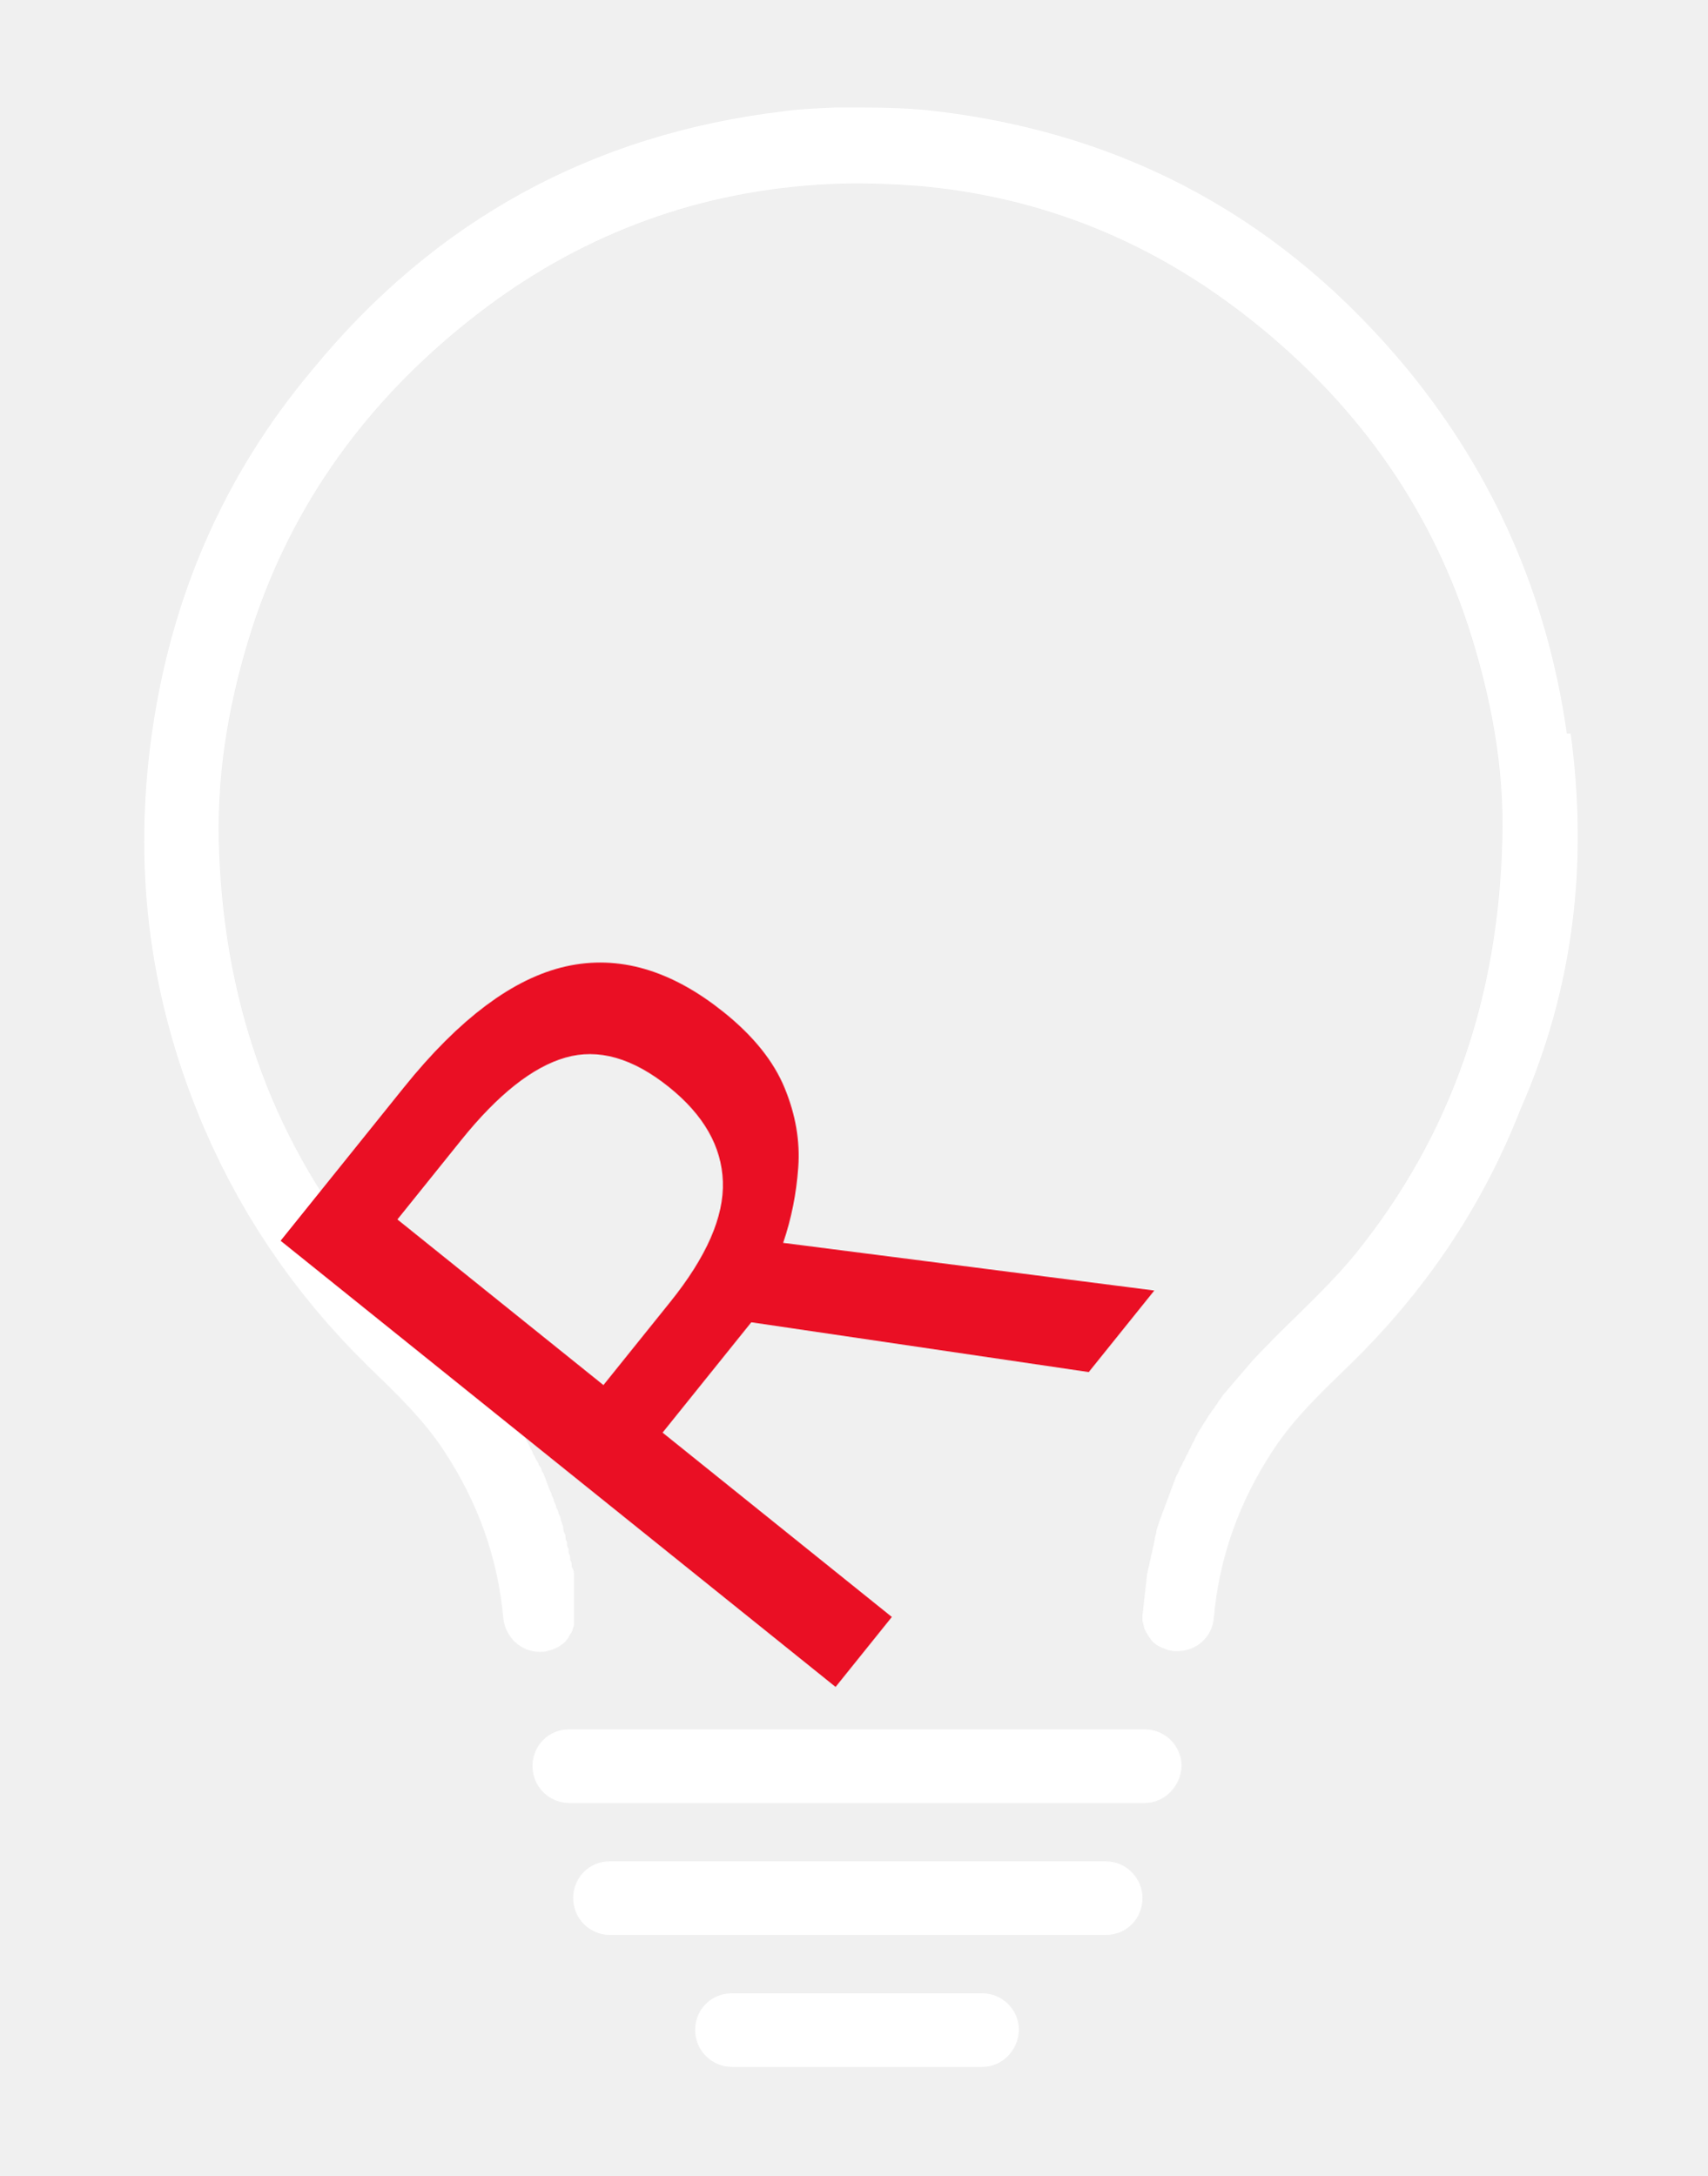
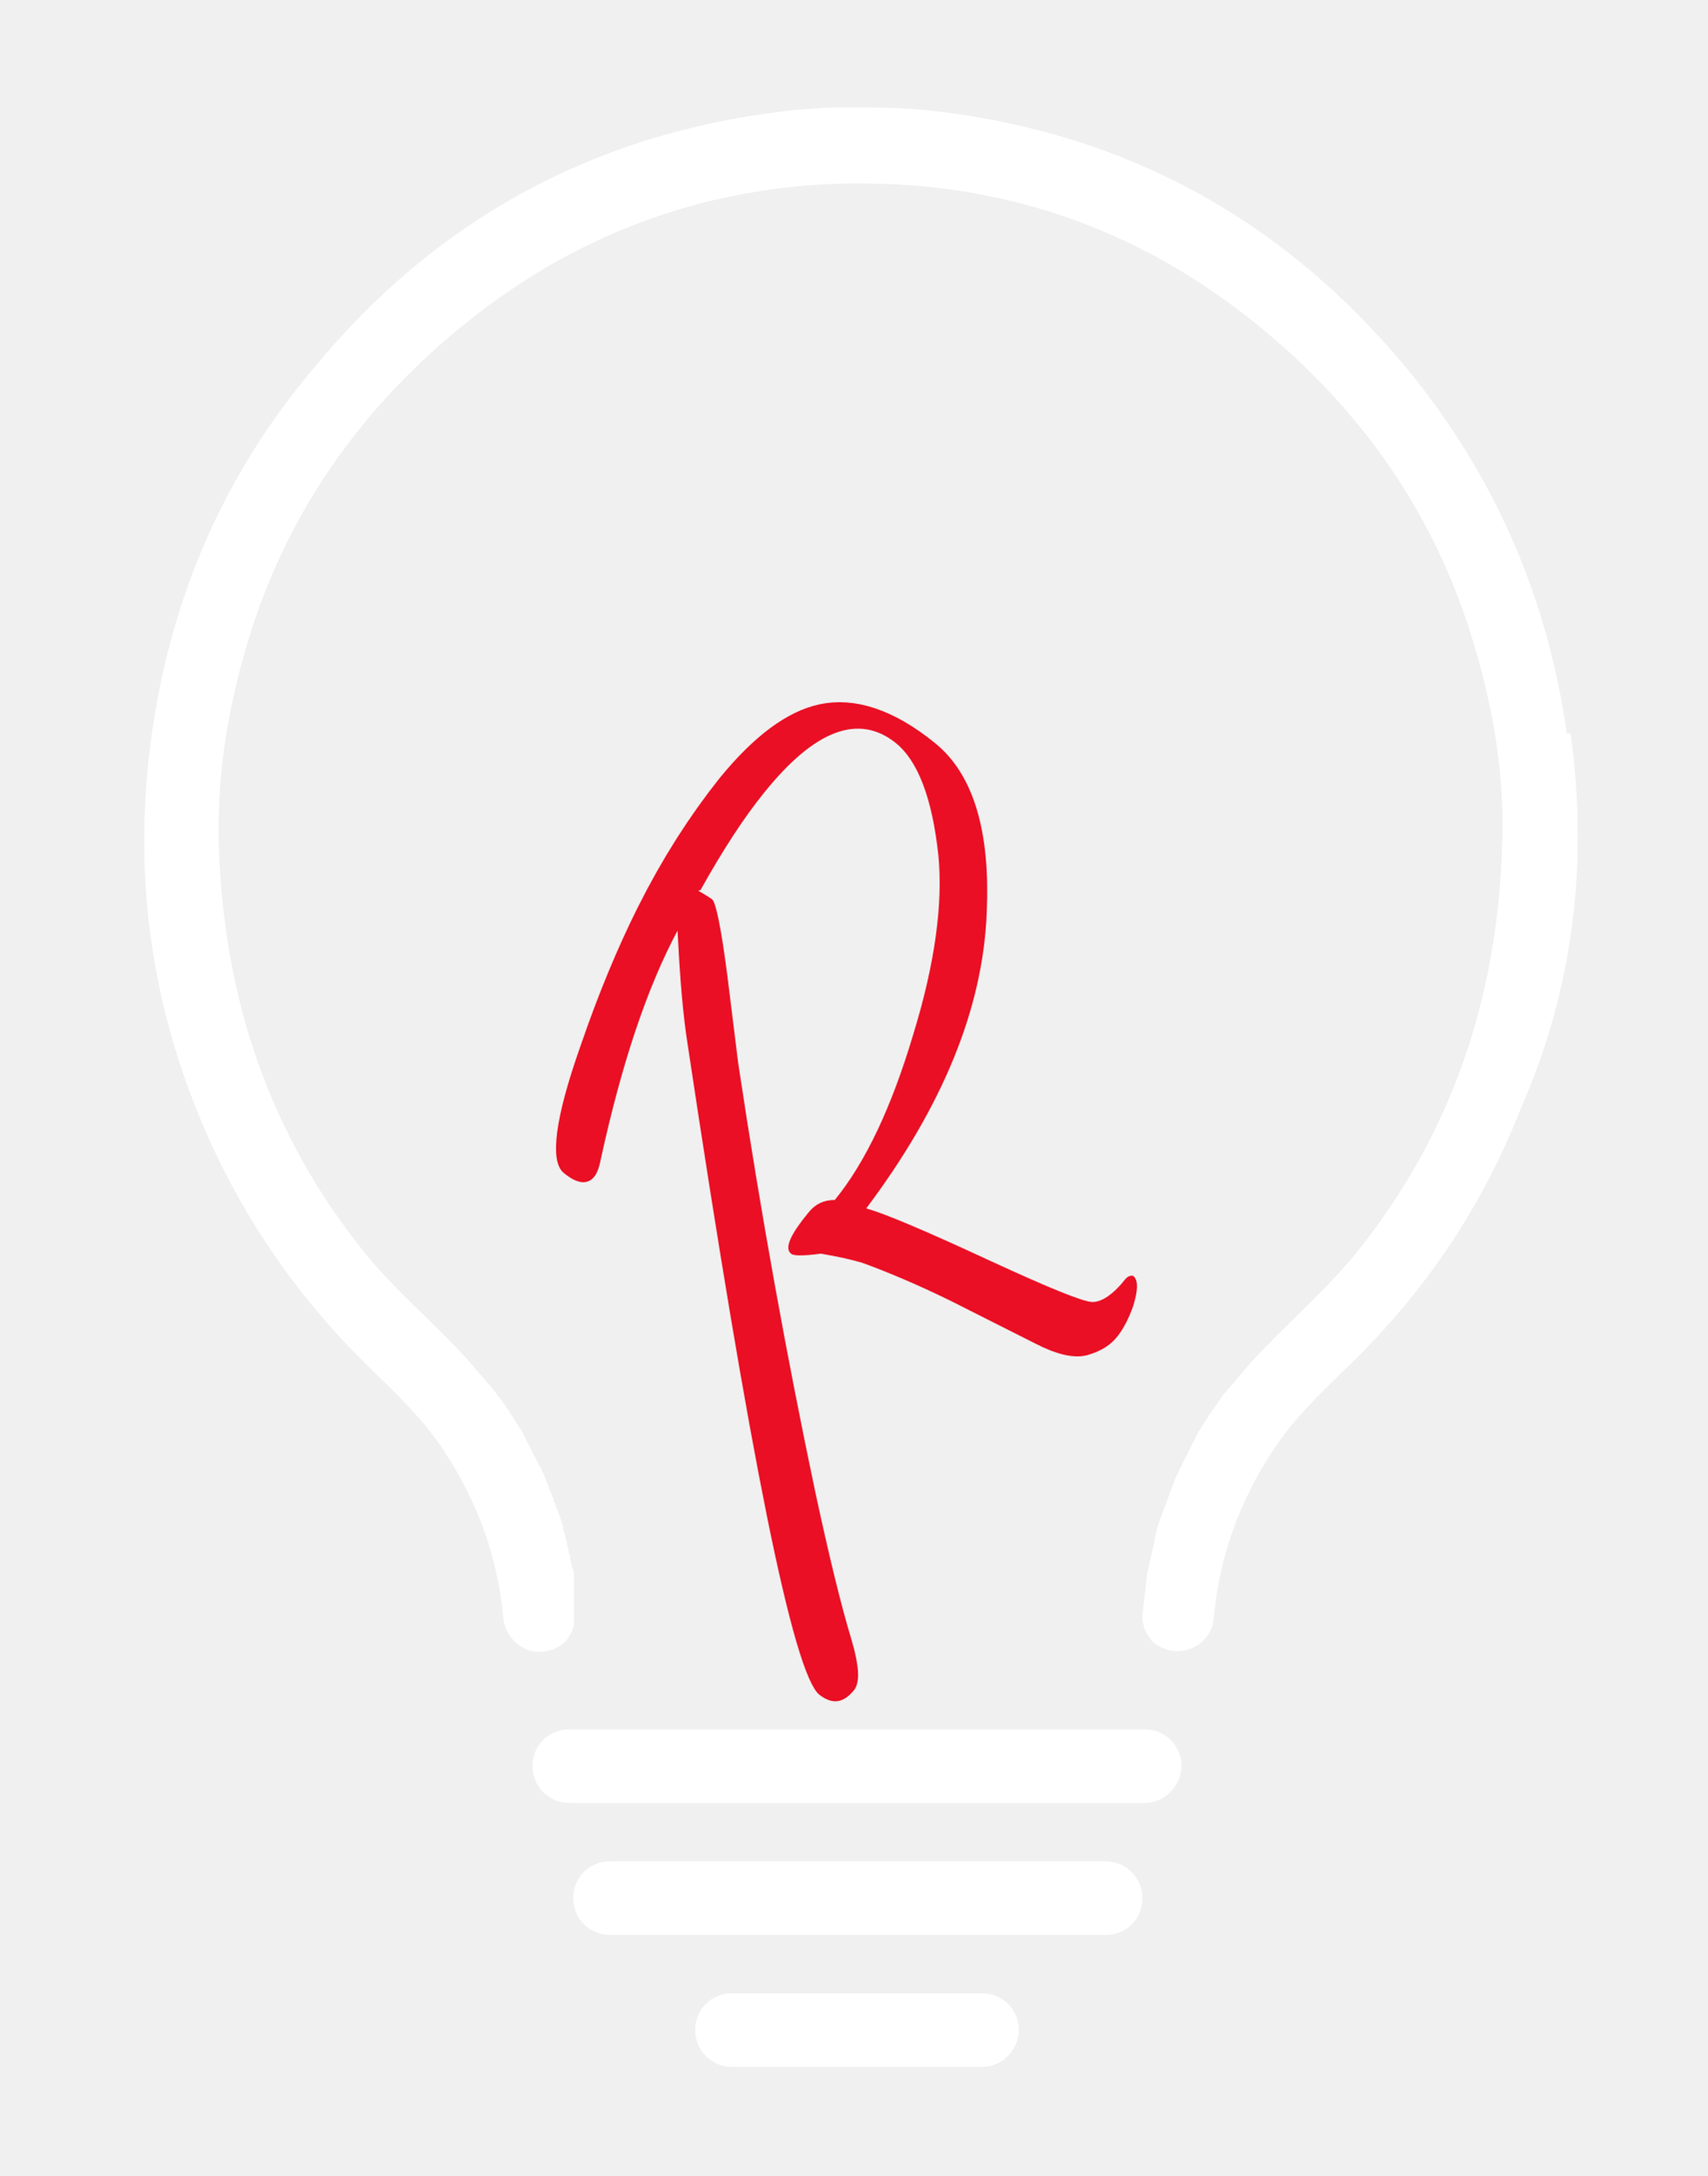
<svg xmlns="http://www.w3.org/2000/svg" id="Layer_1" data-name="Layer 1" version="1.1" viewBox="0 0 222.6 283.5">
  <defs>
    <style>
      .cls-1 {
-         fill: #ea0f24;
-         font-family: VladimirScript, 'Vladimir Script';
-         font-size: 130px;
+         isolation: isolate;
      }

      .cls-2 {
+         fill: #ea0f24;
+       }
+ 
+       .cls-2, .cls-3 {
+         stroke-width: 0px;
+       }
+ 
+       .cls-3 {
        fill: #fff;
-         stroke-width: 0px;
      }
    </style>
  </defs>
-   <path class="cls-2" d="M149.2,235h-75c-2.6,0-4.8-2.1-4.8-4.8s2.1-4.8,4.8-4.8h75c2.6,0,4.8,2.1,4.8,4.8-.1,2.6-2.2,4.8-4.8,4.8ZM144.1,252.2h-64.6c-2.6,0-4.8-2.1-4.8-4.8s2.1-4.8,4.8-4.8h64.6c2.6,0,4.8,2.1,4.8,4.8s-2.1,4.8-4.8,4.8ZM128,269.4h-32.6c-2.6,0-4.8-2.1-4.8-4.8s2.1-4.8,4.8-4.8h32.6c2.6,0,4.8,2.1,4.8,4.8-.1,2.7-2.2,4.8-4.8,4.8Z" />
-   <path class="cls-2" d="M204.2,95.6c-2.5-17.7-9.4-33.6-20.7-47.4-16-19.4-36.4-30.7-61.4-33.7-3.3-.4-6.6-.5-9.8-.5h-3.4c-2.3.1-4.6.2-6.8.5-25,3-45.5,14.3-61.4,33.7-11.6,13.8-18.4,29.7-20.9,47.4-2.4,16.9-.5,33.2,5.8,49,5.1,12.8,12.6,23.9,22.4,33.5,3.5,3.4,7.1,6.8,9.8,10.9,4.5,6.8,7.1,14.1,7.8,22,.3,2.4,2.3,4.3,4.7,4.3h.2c.3,0,.5,0,.8-.1.2-.1.5-.1.7-.2s.5-.2.7-.3.4-.3.6-.4c.2-.2.4-.3.5-.5.2-.2.3-.4.4-.6s.3-.4.4-.7c0-.2.2-.5.2-.7s0-.3,0-.5v-.6c0-.3,0-.6,0-.9,0-.3,0-.6,0-.9s0-.6,0-.9,0-.6,0-.9,0-.6,0-.9,0-.6,0-.9,0-.6-.2-.9,0-.6-.2-.9,0-.6-.2-.9,0-.6-.2-.9,0-.6-.2-.9,0-.6-.2-.9-.2-.6-.2-.9l-.3-.9c0-.3-.2-.6-.3-.8,0-.3-.2-.6-.3-.8,0-.3-.2-.6-.3-.8,0-.3-.2-.6-.3-.8,0-.3-.2-.5-.3-.8s-.2-.5-.3-.8-.2-.5-.3-.8-.2-.5-.4-.8c0-.3-.2-.5-.4-.8,0-.3-.3-.5-.4-.8s-.3-.5-.4-.8-.3-.5-.4-.8-.3-.5-.4-.8-.3-.5-.4-.8-.3-.5-.5-.8-.3-.5-.5-.8-.3-.5-.5-.8-.3-.5-.5-.8c-.2-.2-.3-.5-.5-.7s-.3-.5-.5-.7-.4-.5-.5-.7c-.2-.2-.4-.5-.6-.7s-.4-.5-.6-.7-.4-.5-.6-.7-.4-.5-.6-.7-.4-.5-.6-.7-.4-.5-.6-.7c-4.3-4.8-9.3-8.9-13.4-13.9-12.8-15.8-18.7-33.9-19.2-54-.2-9.5,1.5-18.8,4.4-27.8,5.3-16.2,15-29.4,28.2-39.9,12.8-10.2,27.4-16.2,43.8-17.6,2.3-.2,4.6-.3,6.8-.3s5.1.1,7.7.3c16.5,1.4,31,7.4,43.8,17.6,13.2,10.5,22.9,23.7,28.2,39.9,2.9,9,4.7,18.3,4.4,27.8-.5,20.1-6.4,38.2-19.2,54-4.1,5-9.1,9.2-13.4,13.9-.2.2-.4.5-.6.7s-.4.5-.6.7-.4.5-.6.7-.4.5-.6.7-.4.5-.6.7-.4.5-.6.7-.4.5-.5.7c-.2.2-.4.5-.5.7-.2.2-.3.5-.5.7s-.3.5-.5.7c-.2.3-.3.5-.5.8s-.3.5-.5.8-.3.5-.5.8c-.1.3-.3.5-.4.8s-.3.5-.4.8-.3.5-.4.8-.3.5-.4.8-.3.5-.4.8-.3.5-.4.8-.2.5-.4.8c-.1.3-.2.5-.3.8s-.2.5-.3.8-.2.5-.3.8-.2.6-.3.8c-.1.3-.2.6-.3.8-.1.3-.2.6-.3.8-.1.3-.2.6-.3.8l-.3.9c-.1.3-.2.6-.2.9-.1.3-.2.6-.2.9-.1.3-.1.6-.2.9s-.1.6-.2.9-.1.6-.2.9-.1.6-.2.9-.1.6-.2.9c0,.3-.1.6-.1.9s-.1.6-.1.9-.1.6-.1.9-.1.6-.1.9-.1.6-.1.9-.1.6-.1.9v.6c0,.2.1.3.1.5.1.2.1.5.2.7s.2.4.4.7c.1.2.3.4.4.6.2.2.3.4.5.5.2.2.4.3.6.4s.4.2.7.3c.2.1.5.2.7.2.3.1.5.1.8.1h.2c2.5,0,4.5-1.9,4.7-4.3.7-7.9,3.3-15.2,7.8-22,2.7-4.1,6.3-7.5,9.8-10.9,9.9-9.6,17.4-20.7,22.4-33.5,6.9-15.7,8.8-32,6.5-48.9h0Z" />
-   <text class="cls-1" transform="translate(101 229.7) rotate(-51.2)">
-     <tspan x="0" y="0">R</tspan>
-   </text>
+   <path class="cls-3" d="M149.2,235h-75c-2.6,0-4.8-2.1-4.8-4.8s2.1-4.8,4.8-4.8h75c2.6,0,4.8,2.1,4.8,4.8-.1,2.6-2.2,4.8-4.8,4.8ZM144.1,252.2h-64.6c-2.6,0-4.8-2.1-4.8-4.8s2.1-4.8,4.8-4.8h64.6c2.6,0,4.8,2.1,4.8,4.8s-2.1,4.8-4.8,4.8ZM128,269.4h-32.6c-2.6,0-4.8-2.1-4.8-4.8s2.1-4.8,4.8-4.8h32.6c2.6,0,4.8,2.1,4.8,4.8-.1,2.7-2.2,4.8-4.8,4.8Z" />
+   <path class="cls-3" d="M204.2,95.6c-2.5-17.7-9.4-33.6-20.7-47.4-16-19.4-36.4-30.7-61.4-33.7-3.3-.4-6.6-.5-9.8-.5h-3.4c-2.3.1-4.6.2-6.8.5-25,3-45.5,14.3-61.4,33.7-11.6,13.8-18.4,29.7-20.9,47.4-2.4,16.9-.5,33.2,5.8,49,5.1,12.8,12.6,23.9,22.4,33.5,3.5,3.4,7.1,6.8,9.8,10.9,4.5,6.8,7.1,14.1,7.8,22,.3,2.4,2.3,4.3,4.7,4.3h.2c.3,0,.5,0,.8-.1.2-.1.5-.1.7-.2s.5-.2.7-.3.4-.3.6-.4c.2-.2.4-.3.5-.5.2-.2.3-.4.4-.6s.3-.4.4-.7c0-.2.2-.5.2-.7v-6.5c0-.3,0-.6-.2-.9s0-.6-.2-.9,0-.6-.2-.9,0-.6-.2-.9,0-.6-.2-.9,0-.6-.2-.9-.2-.6-.2-.9l-.3-.9c0-.3-.2-.6-.3-.8,0-.3-.2-.6-.3-.8,0-.3-.2-.6-.3-.8,0-.3-.2-.6-.3-.8,0-.3-.2-.5-.3-.8s-.2-.5-.3-.8-.2-.5-.3-.8-.2-.5-.4-.8c0-.3-.2-.5-.4-.8,0-.3-.3-.5-.4-.8s-.3-.5-.4-.8-.3-.5-.4-.8-.3-.5-.4-.8-.3-.5-.4-.8-.3-.5-.5-.8-.3-.5-.5-.8-.3-.5-.5-.8-.3-.5-.5-.8c-.2-.2-.3-.5-.5-.7s-.3-.5-.5-.7-.4-.5-.5-.7c-.2-.2-.4-.5-.6-.7s-.4-.5-.6-.7-.4-.5-.6-.7-.4-.5-.6-.7-.4-.5-.6-.7-.4-.5-.6-.7c-4.3-4.8-9.3-8.9-13.4-13.9-12.8-15.8-18.7-33.9-19.2-54-.2-9.5,1.5-18.8,4.4-27.8,5.3-16.2,15-29.4,28.2-39.9,12.8-10.2,27.4-16.2,43.8-17.6,2.3-.2,4.6-.3,6.8-.3s5.1.1,7.7.3c16.5,1.4,31,7.4,43.8,17.6,13.2,10.5,22.9,23.7,28.2,39.9,2.9,9,4.7,18.3,4.4,27.8-.5,20.1-6.4,38.2-19.2,54-4.1,5-9.1,9.2-13.4,13.9-.2.2-.4.5-.6.7s-.4.5-.6.7-.4.5-.6.7-.4.5-.6.7-.4.5-.6.7-.4.5-.6.7-.4.5-.5.7c-.2.2-.4.5-.5.7-.2.2-.3.5-.5.7s-.3.5-.5.7c-.2.3-.3.5-.5.8s-.3.5-.5.8-.3.5-.5.8c-.1.3-.3.5-.4.8s-.3.5-.4.8-.3.5-.4.8-.3.5-.4.8-.3.5-.4.8-.3.5-.4.8-.2.5-.4.8c-.1.3-.2.5-.3.8s-.2.5-.3.8-.2.5-.3.8-.2.6-.3.8c-.1.3-.2.6-.3.8-.1.3-.2.6-.3.8-.1.3-.2.6-.3.8l-.3.9c-.1.3-.2.6-.2.9-.1.3-.2.6-.2.9-.1.3-.1.6-.2.9s-.1.6-.2.9-.1.6-.2.9-.1.6-.2.9-.1.6-.2.9c0,.3-.1.6-.1.9s-.1.6-.1.9-.1.6-.1.9-.1.6-.1.9-.1.6-.1.9-.1.6-.1.9v.6c0,.2.1.3.1.5.1.2.1.5.2.7s.2.4.4.7c.1.2.3.4.4.6.2.2.3.4.5.5.2.2.4.3.6.4s.4.2.7.3c.2.1.5.2.7.2.3.1.5.1.8.1h.2c2.5,0,4.5-1.9,4.7-4.3.7-7.9,3.3-15.2,7.8-22,2.7-4.1,6.3-7.5,9.8-10.9,9.9-9.6,17.4-20.7,22.4-33.5,6.9-15.7,8.8-32,6.5-48.9h-.5Z" />
+   <g class="cls-1">
+     <g class="cls-1">
+       <path class="cls-2" d="M91,116.1c.9.5,1.5.9,1.8,1.1.5.4,1.2,3.8,2,10l1.4,11.3c3,20,6.4,38.6,10,55.7,1.8,8.4,3.4,15,4.8,19.6,1,3.4,1.1,5.5.3,6.5-1.4,1.7-2.8,1.9-4.5.6-3.4-2.7-9.1-31-17.2-84.9-.6-3.8-1-8.7-1.3-14.7-4,7.5-7.3,17.4-10,29.8-.2,1.1-.5,1.8-.8,2.2-.9,1.2-2.3,1-4-.4-1.9-1.5-1.2-7.1,2.2-16.7,2.3-6.7,4.8-12.7,7.4-17.9,3.2-6.4,6.8-12,10.7-16.9,4.5-5.5,8.8-8.7,13-9.6,4.6-1,9.7.7,15,5,5,4,7.3,11.4,6.8,22.2-.5,12.5-5.8,25.3-15.7,38.5,2.5.7,7.9,3,16.3,6.9,7.6,3.5,12,5.3,13.2,5.3,1.2,0,2.7-1,4.2-2.9.3-.4.7-.6,1.1-.5.7.6.6,1.9,0,3.9-.6,1.7-1.3,3-2,3.9-.9,1.2-2.2,2-3.9,2.5-1.7.5-4,0-6.9-1.5l-11.1-5.6c-4.3-2.1-8.1-3.7-11.4-4.9-1.3-.4-3.1-.8-5.4-1.2-2.3.3-3.6.3-3.9,0-.9-.7-.1-2.5,2.3-5.4.9-1.1,2-1.6,3.4-1.6,4-4.9,7.4-12.1,10.2-21.5,2.9-9.4,3.9-17.2,3.3-23.4-.8-7.5-2.7-12.4-5.6-14.7-4.8-3.8-10.5-1.7-17.1,6.5-2.6,3.2-5.4,7.5-8.3,12.7Z" />
+     </g>
+   </g>
</svg>
